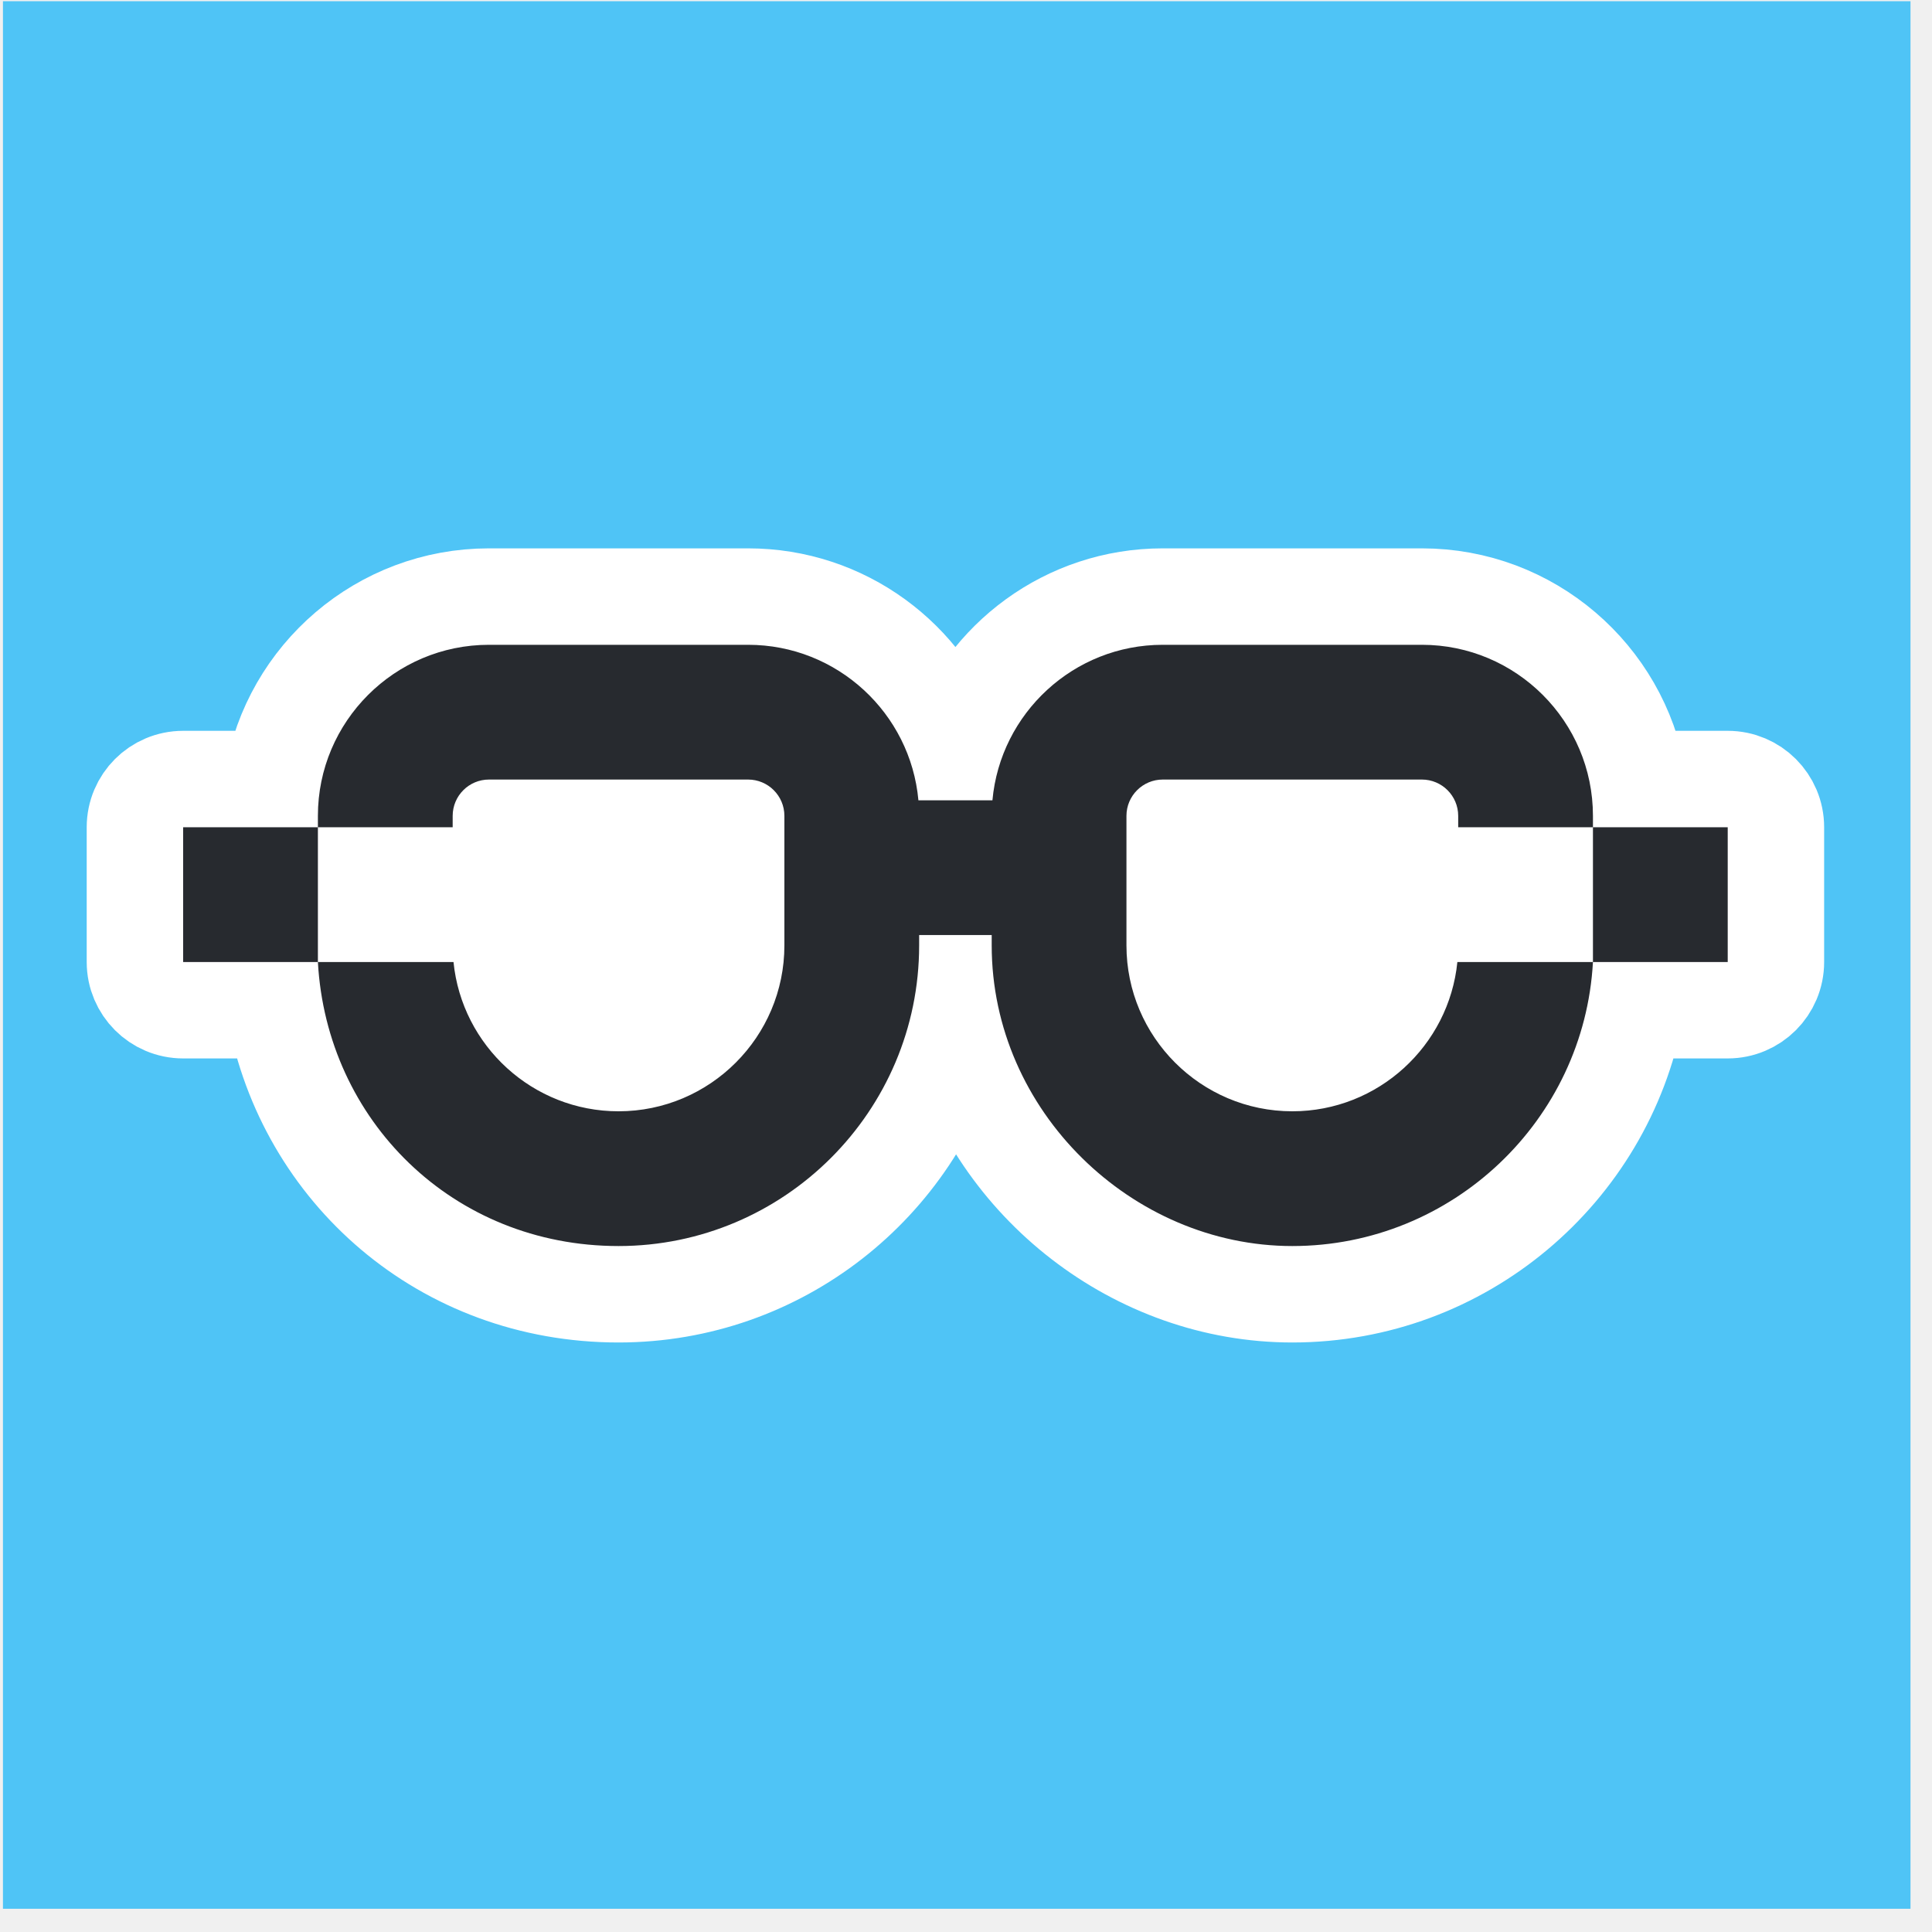
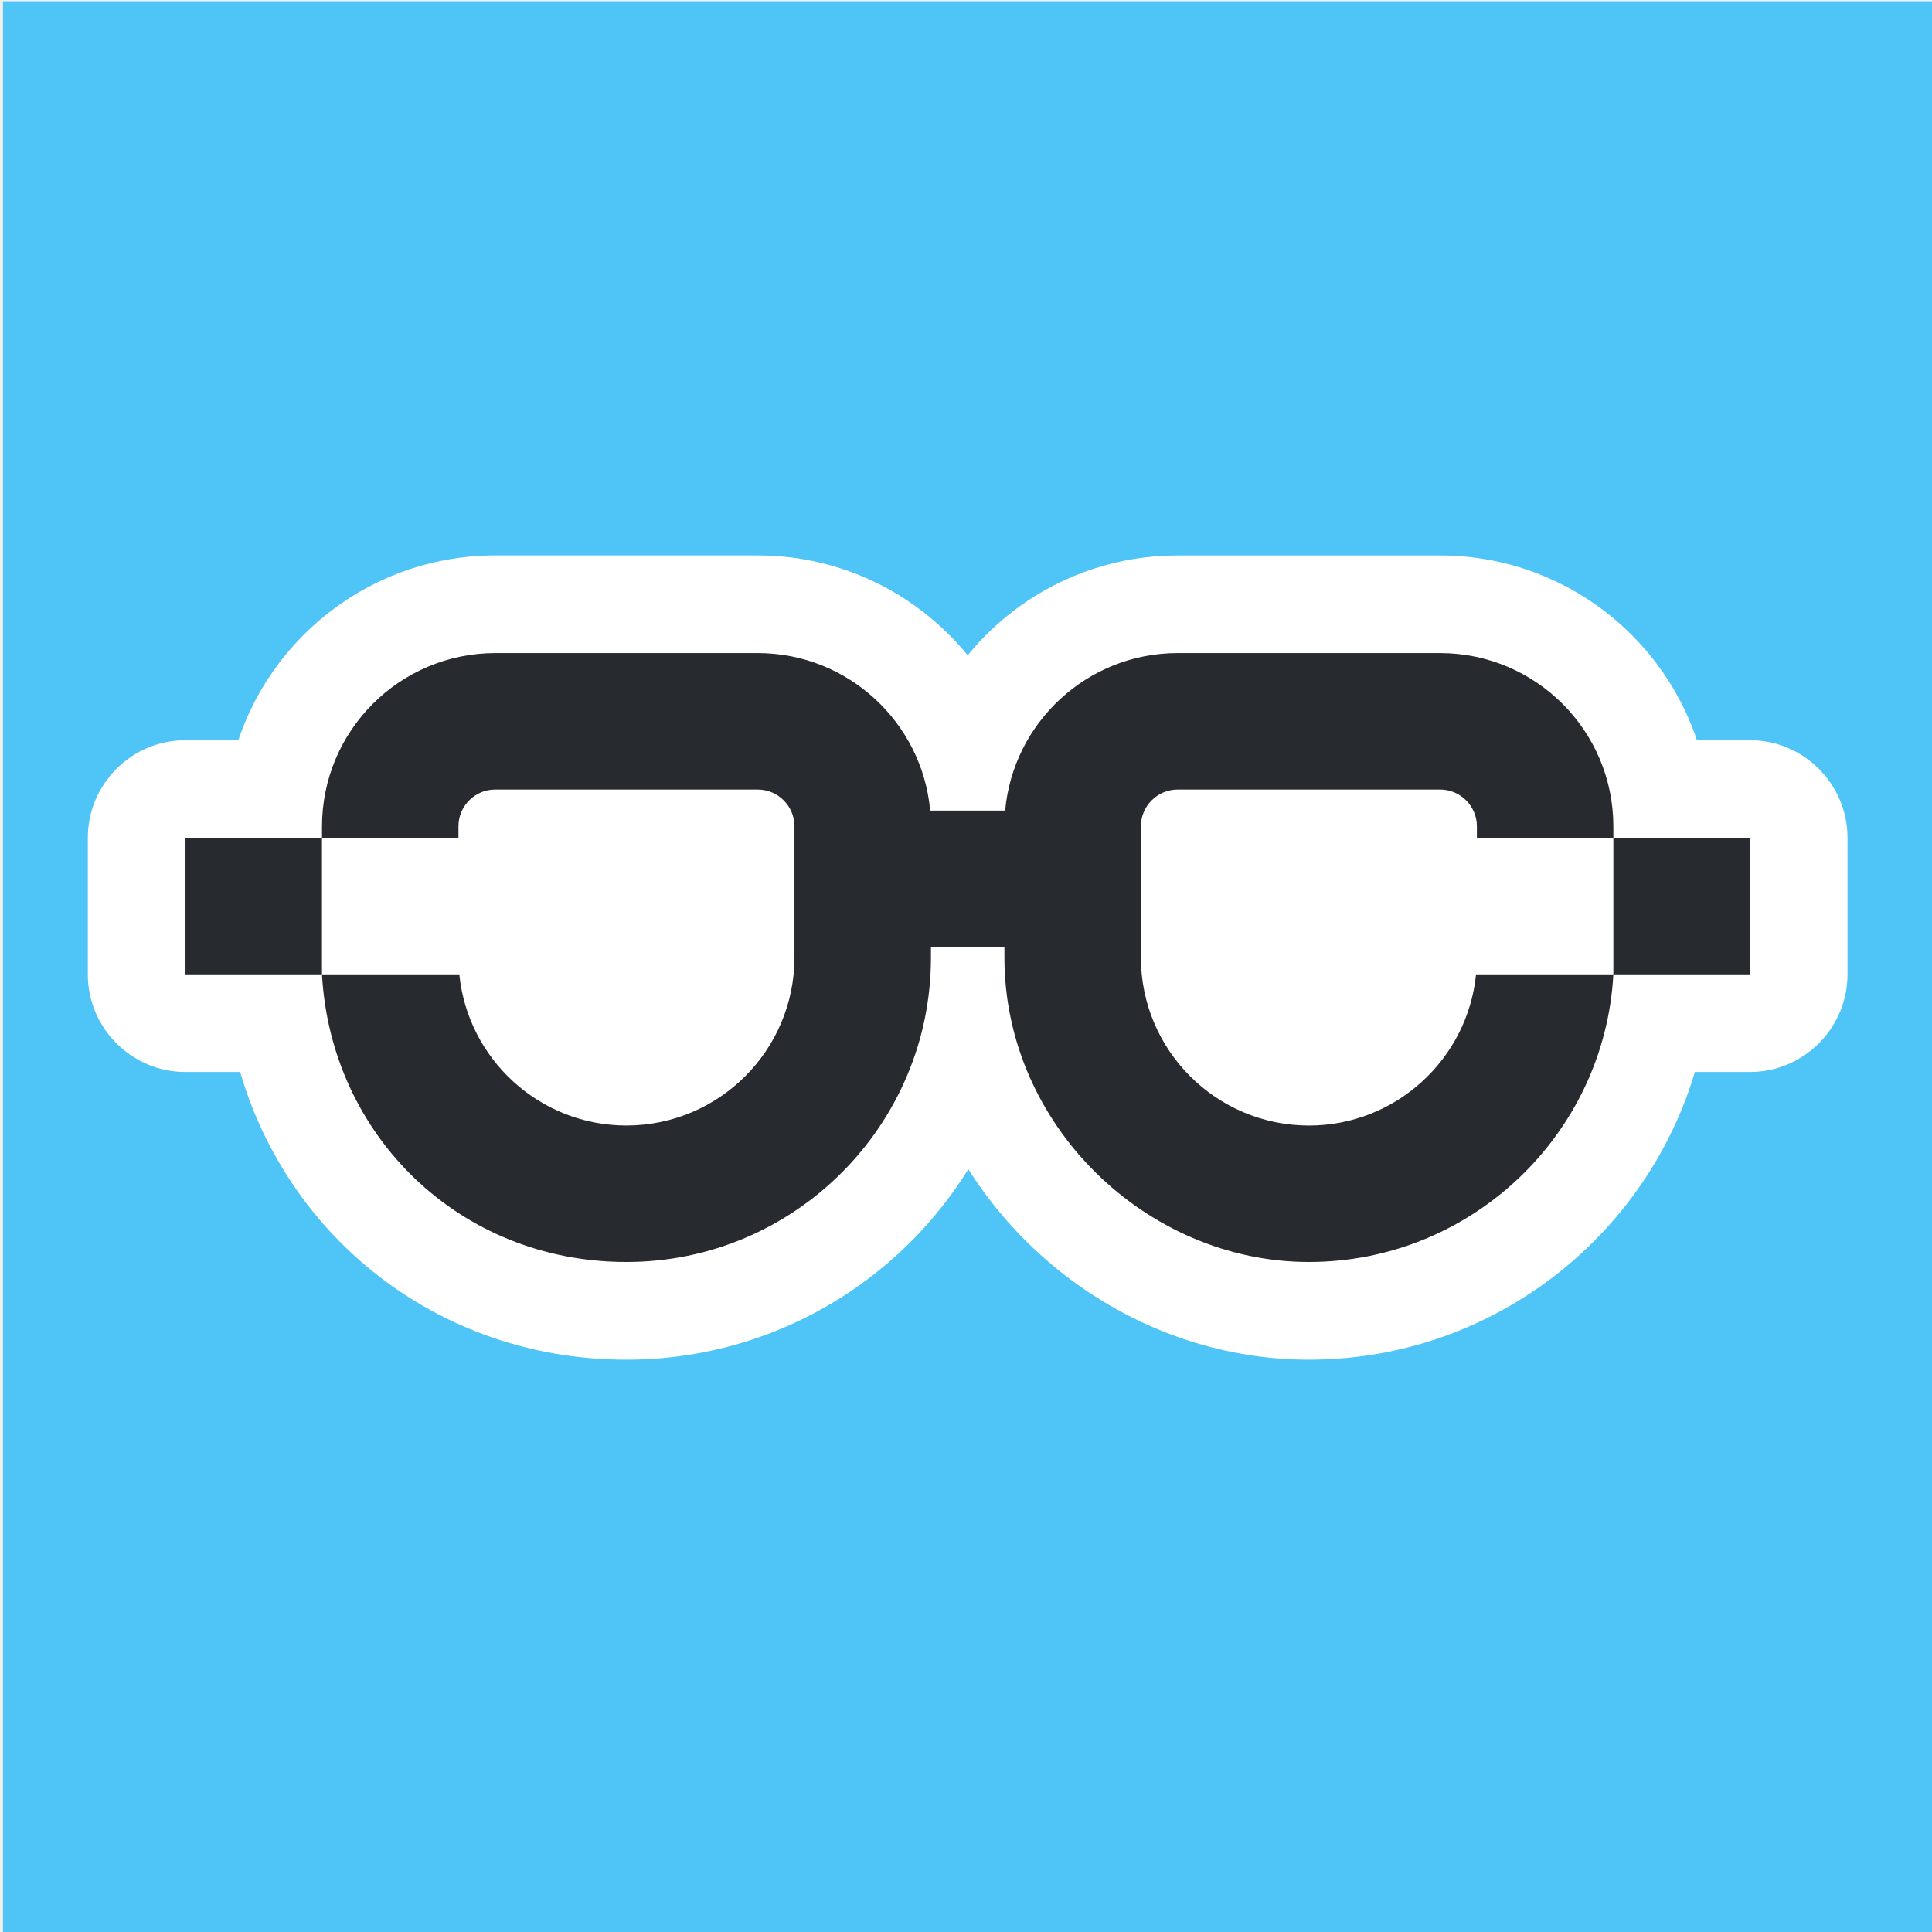
- <svg xmlns="http://www.w3.org/2000/svg" width="79" height="79" viewBox="0 0 79 79" fill="none">
-   <rect width="78" height="78" transform="translate(0.120361 0.0499878)" fill="#4FC4F6" />
-   <path d="M11.154 31.855H7.489C6.4 31.855 5.517 32.737 5.517 33.826V39.337C5.517 40.425 6.4 41.308 7.489 41.308H11.252C12.468 47.899 18.105 52.923 25.292 52.923C31.886 52.923 37.448 48.427 39.075 42.34C40.75 48.44 46.457 52.923 52.843 52.923C59.803 52.923 65.63 47.916 66.879 41.308H70.647C71.736 41.308 72.618 40.425 72.618 39.337V33.826C72.618 32.737 71.736 31.855 70.647 31.855H66.981C66.264 27.624 62.575 24.394 58.142 24.394H47.545C43.619 24.394 40.279 26.927 39.068 30.444C37.856 26.927 34.517 24.394 30.59 24.394H19.993C15.561 24.394 11.871 27.624 11.154 31.855Z" fill="white" stroke="white" stroke-width="3.943" stroke-linejoin="round" />
-   <path d="M59.592 39.337H65.136C64.783 45.801 59.394 50.951 52.843 50.951C46.293 50.951 40.551 45.436 40.551 38.658V38.234H37.584V38.658C37.584 45.436 32.07 50.951 25.292 50.951C18.514 50.951 13.353 45.801 12.999 39.337H18.544C18.885 42.759 21.781 45.441 25.292 45.441C29.031 45.441 32.074 42.398 32.074 38.658V33.36C32.074 32.542 31.409 31.876 30.59 31.876H19.993C19.175 31.876 18.51 32.542 18.51 33.36V33.826H12.999V33.36C12.999 29.503 16.137 26.366 19.993 26.366H30.59C34.233 26.366 37.232 29.164 37.554 32.724H40.581C40.904 29.164 43.903 26.366 47.545 26.366H58.142C61.999 26.366 65.136 29.503 65.136 33.36V33.826H59.626V33.36C59.626 32.542 58.96 31.876 58.142 31.876H47.545C46.727 31.876 46.061 32.542 46.061 33.36V38.658C46.061 42.398 49.104 45.441 52.843 45.441C56.354 45.441 59.25 42.759 59.592 39.337ZM65.136 33.826V39.337H70.647V33.826H65.136ZM7.489 33.826V39.337H12.999V33.826H7.489Z" fill="#272A2F" />
+ <svg xmlns="http://www.w3.org/2000/svg" width="78" height="78" fill="none">
+   <path fill="#4fc4f6" d="M.12.05h78v78h-78z" />
+   <path d="M11.154 31.855H7.489a1.972 1.972 0 0 0-1.972 1.971v5.51c0 1.09.883 1.972 1.972 1.972h3.763c1.216 6.591 6.853 11.615 14.04 11.615 6.594 0 12.156-4.496 13.783-10.583 1.675 6.1 7.382 10.583 13.768 10.583 6.96 0 12.787-5.007 14.036-11.615h3.768a1.972 1.972 0 0 0 1.971-1.971v-5.51a1.972 1.972 0 0 0-1.971-1.972H66.98c-.717-4.231-4.406-7.46-8.839-7.46H47.545c-3.926 0-7.266 2.532-8.477 6.049-1.212-3.517-4.551-6.05-8.477-6.05H19.992c-4.432 0-8.121 3.23-8.84 7.46z" fill="#fff" stroke="#fff" stroke-width="3.943" stroke-linejoin="round" />
+   <path d="M59.592 39.337h5.544C64.783 45.8 59.394 50.95 52.844 50.95c-6.551 0-12.293-5.515-12.293-12.293v-.424h-2.966v.424c0 6.778-5.515 12.293-12.293 12.293s-11.94-5.15-12.293-11.614h5.545c.341 3.422 3.237 6.104 6.748 6.104a6.79 6.79 0 0 0 6.782-6.783V33.36c0-.818-.665-1.484-1.483-1.484H19.992c-.818 0-1.483.666-1.483 1.484v.466H13v-.466a7.002 7.002 0 0 1 6.993-6.994h10.598c3.641 0 6.64 2.798 6.963 6.358h3.027c.323-3.56 3.322-6.358 6.964-6.358h10.597a7.002 7.002 0 0 1 6.994 6.994v.466h-5.51v-.466c0-.818-.666-1.484-1.484-1.484H47.545c-.818 0-1.484.666-1.484 1.484v5.298a6.79 6.79 0 0 0 6.782 6.783c3.511 0 6.407-2.682 6.749-6.104zm5.544-5.51v5.51h5.51v-5.51zm-57.647 0v5.51h5.51v-5.51z" fill="#272a2f" />
</svg>
